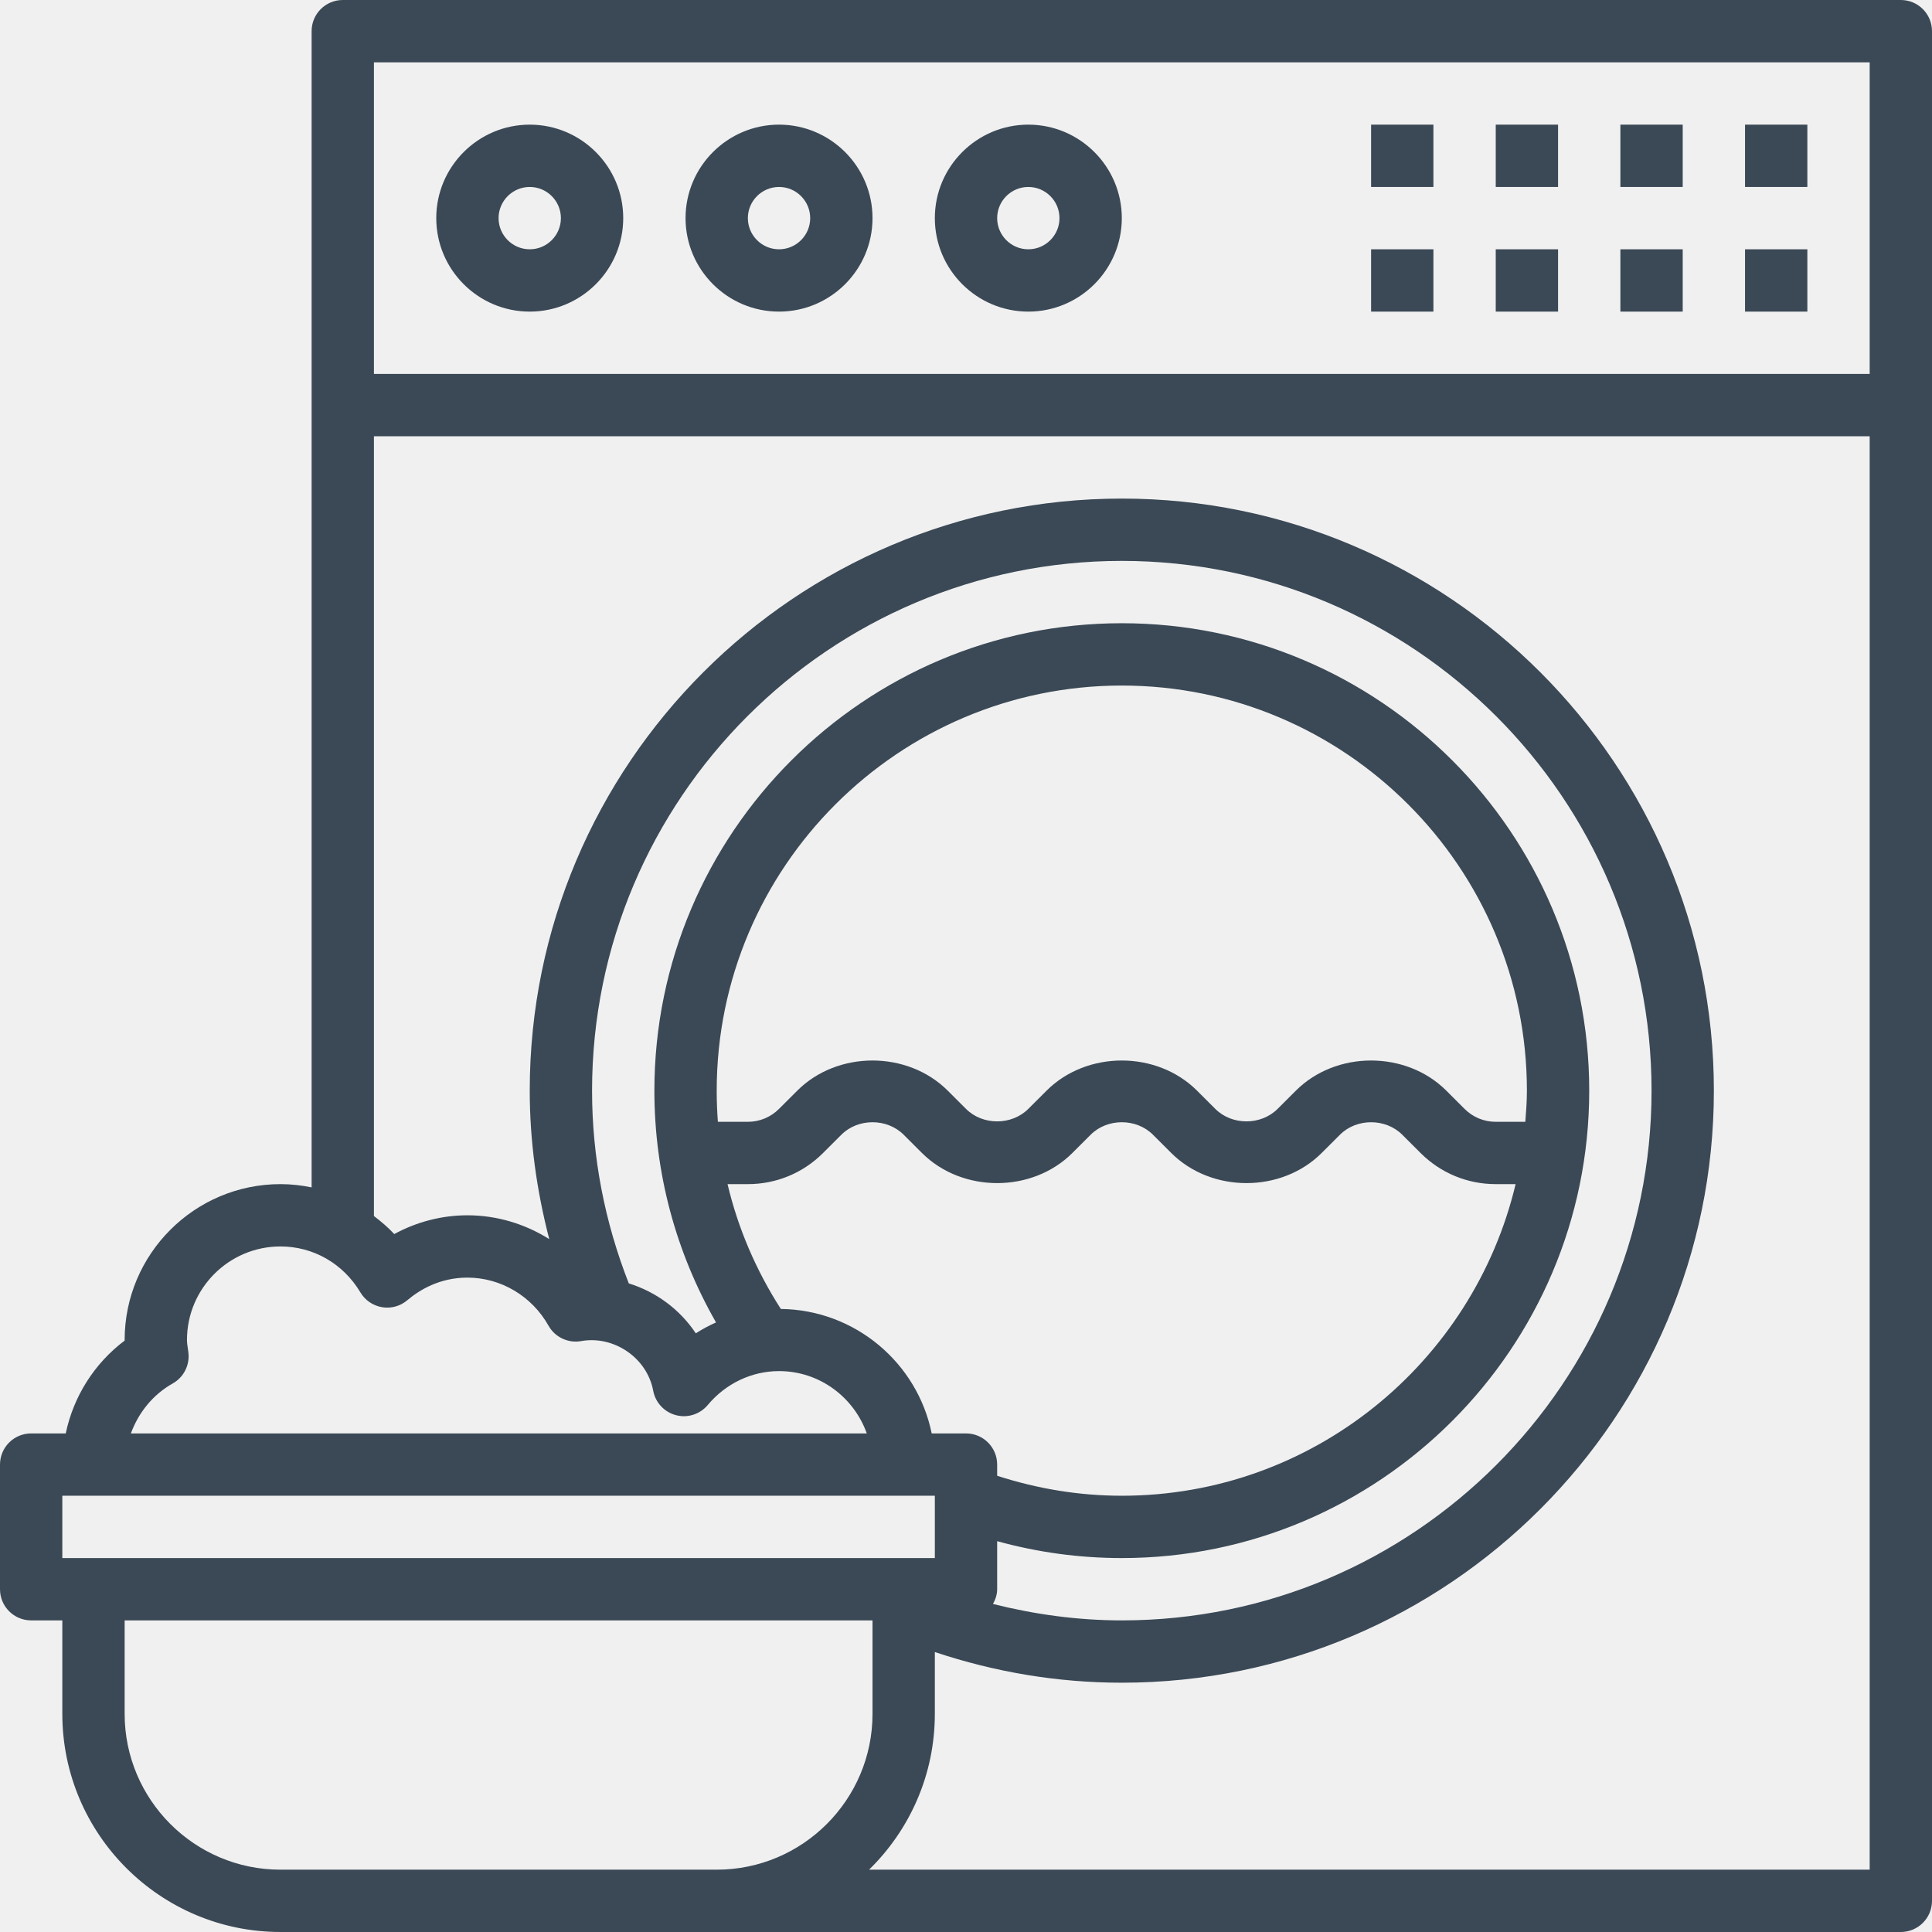
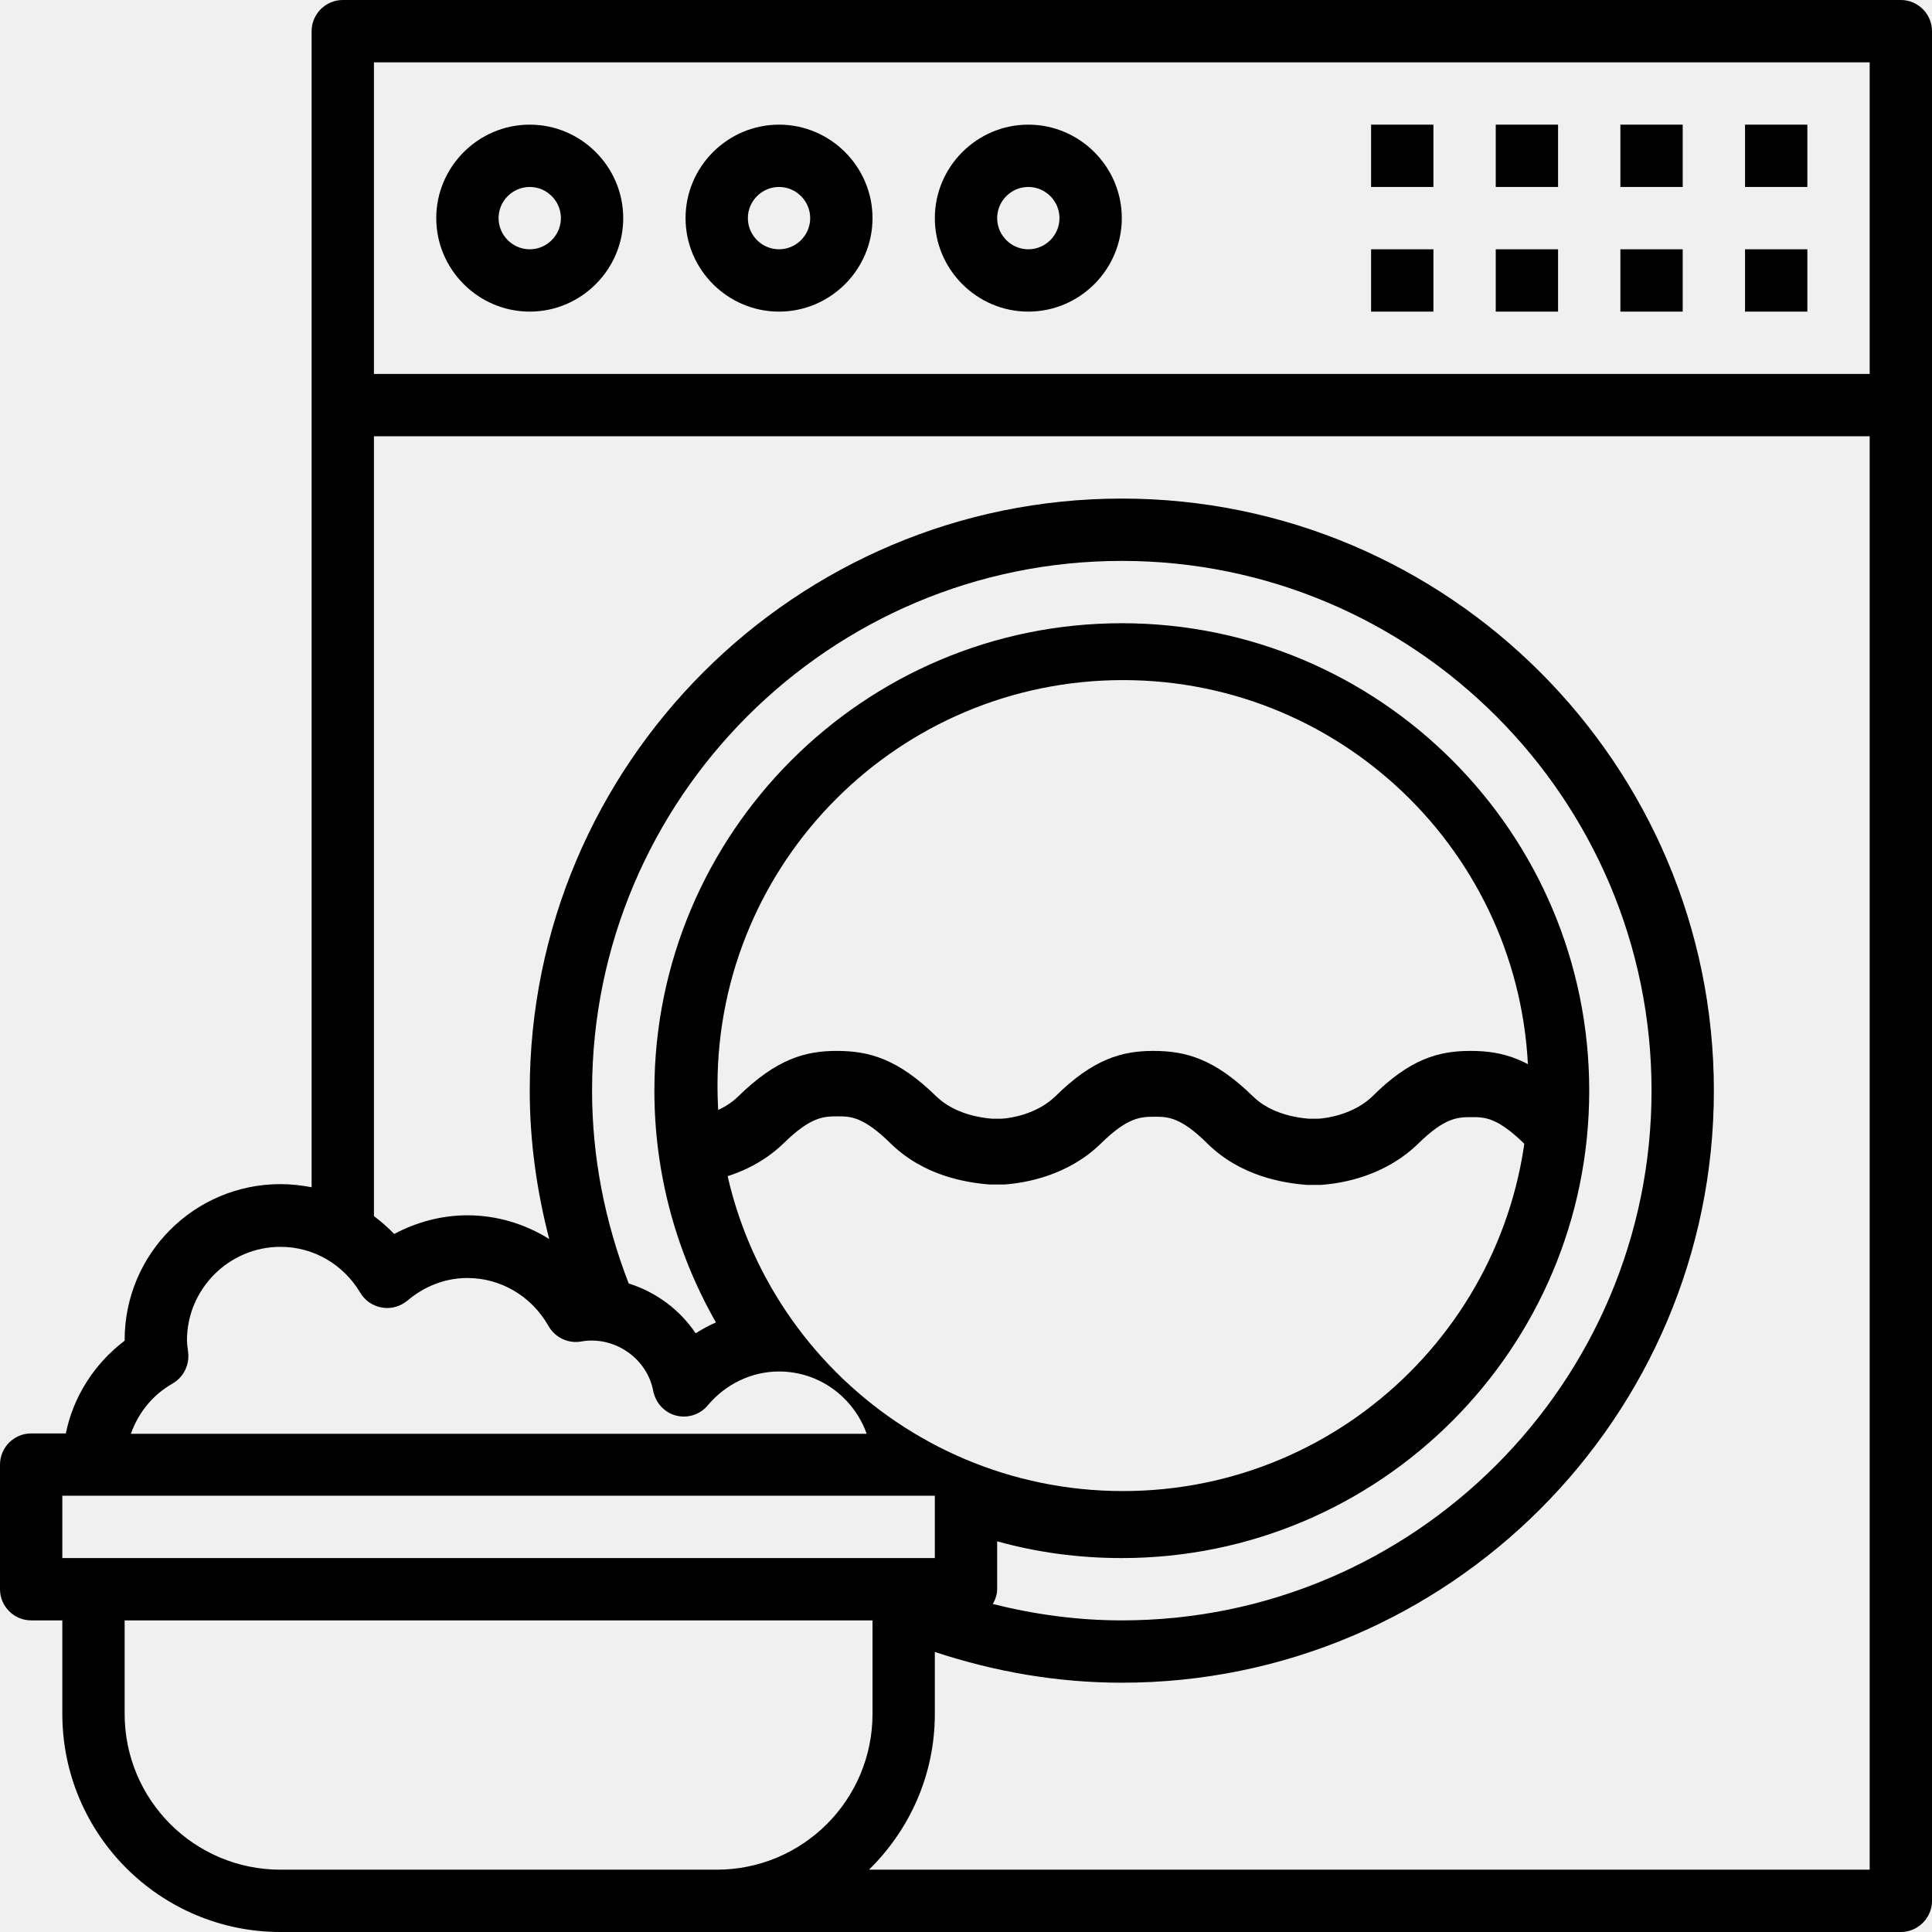
- <svg xmlns="http://www.w3.org/2000/svg" height="496pt" viewBox="0 0 496 496" width="496pt">
-   <path fill="#3B4956" d="m488 0h-400c-4.426 0-8 3.586-8 8v296.832c-2.602-.527-5.273-.832-8-.832-22.055 0-40 17.945-40 40v.168c-7.824 5.887-13.152 14.398-15.121 23.832h-8.879c-4.426 0-8 3.586-8 8v32c0 4.414 3.574 8 8 8h8v24c0 30.879 25.129 56 56 56h416c4.426 0 8-3.586 8-8v-480c0-4.414-3.574-8-8-8zm-8 16v80h-384v-80zm-435.656 339.176c2.84-1.602 4.434-4.762 4.016-8l-.129-.93c-.102-.734-.23-1.469-.23-2.246 0-13.23 10.77-24 24-24 8.449 0 16.121 4.406 20.527 11.801 1.199 2.016 3.234 3.406 5.551 3.793 2.328.398 4.699-.266 6.496-1.793 3.121-2.648 8.32-5.801 15.426-5.801 8.559 0 16.535 4.727 20.816 12.336 1.664 2.977 5.055 4.559 8.383 3.961 8.352-1.488 16.906 4.246 18.496 12.742.57 3.039 2.84 5.488 5.84 6.273 3.016.801 6.168-.234 8.168-2.609 4.617-5.527 11.289-8.703 18.297-8.703 10.414 0 19.215 6.711 22.527 16h-188.926c1.941-5.297 5.605-9.938 10.742-12.824zm107.656-75.176c0-74.992 61.008-136 136-136s136 61.008 136 136-61.008 136-136 136c-11.289 0-22.328-1.52-33.078-4.215.629-1.145 1.078-2.395 1.078-3.785v-12.336c10.367 2.863 21.078 4.336 32 4.336 66.168 0 120-53.832 120-120s-53.832-120-120-120-120 53.832-120 120c0 21.09 5.48 41.434 15.824 59.504-1.793.809-3.535 1.727-5.191 2.801-4.059-6.113-10.152-10.633-17.207-12.824-6.168-15.762-9.426-32.359-9.426-49.48zm48.465 56.047c-6.367-9.91-11-20.703-13.68-32.047h5.215c7.289 0 14.152-2.84 19.312-8l4.688-4.68c4.281-4.281 11.719-4.281 16 0l4.688 4.68c10.328 10.312 28.297 10.32 38.625 0l4.688-4.68c4.281-4.281 11.719-4.281 16 0l4.688 4.68c10.328 10.312 28.297 10.32 38.625 0l4.688-4.68c4.281-4.281 11.719-4.281 16 0l4.688 4.68c5.168 5.16 12.023 8 19.312 8h5.098c-10.883 45.793-52.027 80-101.098 80-10.977 0-21.695-1.793-32-5.129v-2.871c0-4.414-3.574-8-8-8h-8.809c-3.688-18.09-19.625-31.727-38.727-31.953zm-16.465-56.047c0-57.344 46.656-104 104-104s104 46.656 104 104c0 2.703-.199 5.352-.406 8h-7.594c-3.023 0-5.855-1.176-8-3.312l-4.688-4.688c-10.328-10.312-28.297-10.32-38.625 0l-4.688 4.68c-4.281 4.281-11.719 4.281-16 0l-4.688-4.68c-10.328-10.312-28.297-10.32-38.625 0l-4.688 4.68c-4.281 4.281-11.719 4.281-16 0l-4.688-4.68c-10.328-10.312-28.297-10.32-38.625 0l-4.688 4.68c-2.145 2.145-4.977 3.32-8 3.32h-7.695c-.199-2.648-.305-5.32-.305-8zm-168 104h224v16h-224zm160 96h-104c-22.055 0-40-17.945-40-40v-24h192v24c0 22.055-17.945 40-40 40zm47.113 0c10.406-10.176 16.887-24.336 16.887-40v-15.871c15.426 5.145 31.504 7.871 48 7.871 83.816 0 152-68.184 152-152s-68.184-152-152-152-152 68.184-152 152c0 13.016 1.801 25.734 5.008 38.113-6.223-3.906-13.465-6.113-21.008-6.113-6.535 0-13 1.672-18.785 4.816-1.59-1.727-3.375-3.215-5.215-4.625v-200.191h384v368zm0 0" />
-   <path fill="#3B4956" d="m136 80c13.23 0 24-10.77 24-24s-10.77-24-24-24-24 10.77-24 24 10.77 24 24 24zm0-32c4.414 0 8 3.594 8 8s-3.586 8-8 8-8-3.594-8-8 3.586-8 8-8zm0 0" />
-   <path fill="#3B4956" d="m200 80c13.23 0 24-10.77 24-24s-10.77-24-24-24-24 10.77-24 24 10.77 24 24 24zm0-32c4.414 0 8 3.594 8 8s-3.586 8-8 8-8-3.594-8-8 3.586-8 8-8zm0 0" />
-   <path fill="#3B4956" d="m264 80c13.23 0 24-10.77 24-24s-10.77-24-24-24-24 10.77-24 24 10.77 24 24 24zm0-32c4.414 0 8 3.594 8 8s-3.586 8-8 8-8-3.594-8-8 3.586-8 8-8zm0 0" />
-   <path fill="#3B4956" d="m448 64h16v16h-16zm0 0" />
-   <path fill="#3B4956" d="m448 32h16v16h-16zm0 0" />
-   <path fill="#3B4956" d="m416 64h16v16h-16zm0 0" />
-   <path fill="#3B4956" d="m416 32h16v16h-16zm0 0" />
-   <path fill="#3B4956" d="m384 64h16v16h-16zm0 0" />
-   <path fill="#3B4956" d="m384 32h16v16h-16zm0 0" />
-   <path fill="#3B4956" d="m352 64h16v16h-16zm0 0" />
-   <path fill="#3B4956" d="m352 32h16v16h-16zm0 0" />
+ <svg xmlns="http://www.w3.org/2000/svg" version="1.1" x="0px" y="0px" viewBox="0 0 496 496" style="enable-background:new 0 0 496 496;" xml:space="preserve">
+   <defs>
+     <mask id="water_circle">
+       <circle id="water-circle-shape" cx="287.9" cy="279.5" r="105.1" fill="#000000" />
+       <path class="o-washingmachine-water" fill="#ffffff" d="M1151.3,287.9l-2.5,0c-2.7-0.2-9.5-1.1-14.3-5.7c-9.9-9.7-17.2-11.7-25.6-11.7c-8.1,0-15.5,2-25.2,11.7   c-4.8,4.6-11.7,5.6-13.8,5.8l-2.5,0c-2.7-0.2-9.5-1.1-14.3-5.7c-9.9-9.7-17.3-11.7-25.6-11.7c-8,0-15.4,2-25.2,11.7   c-4.8,4.6-11.6,5.6-13.7,5.7h-2.7c-2.8-0.2-9.4-1.2-14.1-5.7c-9.9-9.7-17.3-11.7-25.6-11.7c-8,0-15.4,2-25.3,11.7   c-4.7,4.6-11.6,5.5-13.7,5.7l-2.5,0c-2.7-0.2-9.5-1.1-14.3-5.7c-9.9-9.7-17.2-11.7-25.6-11.7c-8.1,0-15.5,2-25.2,11.7   c-4.8,4.6-11.7,5.6-13.8,5.7l-2.5,0c-2.7-0.2-9.6-1.1-14.3-5.7c-9.9-9.7-17.3-11.7-25.6-11.7c-8,0-15.4,2-25.2,11.7   c-4.8,4.6-11.6,5.6-13.7,5.7l-2.5,0c-2.7-0.2-9.5-1.1-14.3-5.7c-9.9-9.7-17.3-11.7-25.6-11.7c-8,0-15.4,2-25.3,11.7   c-3.1,3.1-7.1,4.5-10.3,5.2c-0.8-0.3-1.7-0.4-2.5-0.4l-2.5,0c-2.7-0.2-9.5-1.1-14.3-5.7c-9.9-9.7-17.2-11.7-25.6-11.7   c-8.1,0-15.5,2-25.2,11.7c-4.8,4.6-11.7,5.6-13.8,5.8l-2.5,0c-2.7-0.2-9.5-1.1-14.3-5.7c-9.9-9.7-17.3-11.7-25.6-11.7   c-8,0-15.4,2-25.2,11.7c-4.8,4.6-11.6,5.6-13.7,5.7h-2.7c-2.8-0.2-9.4-1.2-14.1-5.7c-9.9-9.7-17.3-11.7-25.6-11.7   c-8,0-15.4,2-25.3,11.7c-4.7,4.6-11.6,5.5-13.7,5.7l-2.5,0c-2.7-0.2-9.5-1.1-14.3-5.7c-9.9-9.7-17.2-11.7-25.6-11.7   c-8.1,0-15.5,2-25.2,11.7c-4.8,4.6-11.7,5.6-13.8,5.7l-2.5,0c-2.7-0.2-9.6-1.1-14.3-5.7c-9.9-9.7-17.3-11.7-25.6-11.7   c-8,0-15.4,2-25.2,11.7c-4.8,4.6-11.6,5.6-13.7,5.7l-2.5,0c-2.7-0.2-9.5-1.1-14.3-5.7c-9.9-9.7-17.3-11.7-25.6-11.7   c-8,0-15.4,2-25.3,11.7c-3.5,3.4-8.1,4.8-11.4,5.4c-4.5,0.8-7.6,5.1-6.8,9.7c0.8,4.5,5.1,7.6,9.7,6.8c5.6-1,13.6-3.5,20.2-9.9   c7-6.9,10.4-6.9,13.9-6.9c3.2,0,6.5,0,13.6,7c8.4,8.2,19.1,10,25.4,10.5l3.7,0c5.6-0.4,16.4-2.3,24.8-10.5c7-6.9,10.4-6.9,13.9-6.9   c3.2,0,6.6,0,13.6,7c8.4,8.2,19.1,10,25.4,10.5l3.6,0c5.7-0.4,16.4-2.3,24.9-10.5c7-6.9,10.3-6.9,13.9-6.9c3.2,0,6.5,0,13.6,7   c8.4,8.2,19.2,10,25.4,10.4l3.7,0c5.7-0.4,16.4-2.3,24.8-10.5c7.1-6.9,10.4-6.9,13.9-6.9c3.2,0,6.6,0,13.6,7   c8.4,8.2,19.1,10,24.8,10.4c0.2,0,0.4,0,0.6,0c0,0,0,0,0,0h0l3.7,0c5.6-0.4,16.4-2.3,24.8-10.5c7-6.9,10.4-6.9,13.9-6.9   c3.2,0,6.6,0,13.7,7c8.4,8.2,19.1,10,25.4,10.5l3.7,0c5.7-0.4,16.4-2.3,24.9-10.5c7-6.9,10.3-6.9,13.9-6.9c3.2,0,6.5,0,13.6,7   c8.4,8.2,19.2,10,25.4,10.4h3.1c0,0,0,0,0.1,0c1.3,0.5,2.8,0.6,4.2,0.4c5.6-1,13.6-3.5,20.2-9.9c7-6.9,10.4-6.9,13.9-6.9   c3.2,0,6.5,0,13.6,7c8.4,8.2,19.1,10,25.4,10.5l3.7,0c5.6-0.4,16.4-2.3,24.8-10.5c7-6.9,10.4-6.9,13.9-6.9c3.2,0,6.6,0,13.6,7   c8.4,8.2,19.1,10,25.4,10.5l3.6,0c5.7-0.4,16.4-2.3,24.9-10.5c7-6.9,10.3-6.9,13.9-6.9c3.2,0,6.5,0,13.6,7   c8.4,8.2,19.2,10,25.4,10.4l3.7,0c5.7-0.4,16.4-2.3,24.8-10.5c7.1-6.9,10.4-6.9,13.9-6.9c3.2,0,6.6,0,13.6,7   c8.4,8.2,19.1,10,24.8,10.4c0.2,0,0.4,0,0.6,0c0,0,0,0,0,0h0l3.7,0c5.6-0.4,16.4-2.3,24.8-10.5c7-6.9,10.4-6.9,13.9-6.9   c3.2,0,6.6,0,13.7,7c8.4,8.2,19.1,10,25.4,10.5l3.7,0c5.7-0.4,16.4-2.3,24.9-10.5c7-6.9,10.3-6.9,13.9-6.9c3.2,0,6.5,0,13.6,7   c8.4,8.2,19.2,10,25.4,10.4h3.1c4.6,0,8.4-3.7,8.4-8.4S1156,287.9,1151.3,287.9z" />
+     </mask>
+   </defs>
+   <g id="WashingmachineSVG">
+     <path class="o-svg-dark" d="M488,0H88c-4.4,0-8,3.6-8,8v296.8c-2.6-0.5-5.3-0.8-8-0.8c-22.1,0-40,17.9-40,40v0.2   c-7.8,5.9-13.2,14.4-15.1,23.8H8c-4.4,0-8,3.6-8,8v32c0,4.4,3.6,8,8,8h8v24c0,30.9,25.1,56,56,56h416c4.4,0,8-3.6,8-8V8   C496,3.6,492.4,0,488,0z M480,16v80H96V16H480z M44.3,355.2c2.8-1.6,4.4-4.8,4-8l-0.1-0.9c-0.1-0.7-0.2-1.5-0.2-2.2   c0-13.2,10.8-24,24-24c8.4,0,16.1,4.4,20.5,11.8c1.2,2,3.2,3.4,5.6,3.8c2.3,0.4,4.7-0.3,6.5-1.8c3.1-2.6,8.3-5.8,15.4-5.8   c8.6,0,16.5,4.7,20.8,12.3c1.7,3,5.1,4.6,8.4,4c8.4-1.5,16.9,4.2,18.5,12.7c0.6,3,2.8,5.5,5.8,6.3c3,0.8,6.2-0.2,8.2-2.6   c4.6-5.5,11.3-8.7,18.3-8.7c10.4,0,19.2,6.7,22.5,16H33.6C35.5,362.7,39.2,358.1,44.3,355.2z M152,280c0-75,61-136,136-136   s136,61,136,136s-61,136-136,136c-11.3,0-22.3-1.5-33.1-4.2c0.6-1.1,1.1-2.4,1.1-3.8v-12.3c10.4,2.9,21.1,4.3,32,4.3   c66.2,0,120-53.8,120-120s-53.8-120-120-120s-120,53.8-120,120c0,21.1,5.5,41.4,15.8,59.5c-1.8,0.8-3.5,1.7-5.2,2.8   c-4.1-6.1-10.2-10.6-17.2-12.8C155.3,313.7,152,297.1,152,280z M16,384h224v16H16V384z M176,480H72c-22.1,0-40-17.9-40-40v-24h192   v24c0,22.1-17.9,40-40,40H176z M223.1,480c10.4-10.2,16.9-24.3,16.9-40v-15.9c15.4,5.1,31.5,7.9,48,7.9c83.8,0,152-68.2,152-152   s-68.2-152-152-152s-152,68.2-152,152c0,13,1.8,25.7,5,38.1c-6.2-3.9-13.5-6.1-21-6.1c-6.5,0-13,1.7-18.8,4.8   c-1.6-1.7-3.4-3.2-5.2-4.6V112h384v368H223.1z M392.4,278.7c0,57.5-46.6,104.1-104.1,104.1s-104.1-46.6-104.1-104.1   s46.6-104.1,104.1-104.1S392.4,221.2,392.4,278.7z" />
+     <path class="o-svg-dark" d="M136,80c13.2,0,24-10.8,24-24s-10.8-24-24-24s-24,10.8-24,24S122.8,80,136,80z M136,48c4.4,0,8,3.6,8,8   s-3.6,8-8,8s-8-3.6-8-8S131.6,48,136,48z" />
+     <path class="o-svg-dark" d="M200,80c13.2,0,24-10.8,24-24s-10.8-24-24-24s-24,10.8-24,24S186.8,80,200,80z M200,48c4.4,0,8,3.6,8,8   s-3.6,8-8,8s-8-3.6-8-8S195.6,48,200,48z" />
+     <path class="o-svg-dark" d="M264,80c13.2,0,24-10.8,24-24s-10.8-24-24-24s-24,10.8-24,24S250.8,80,264,80z M264,48c4.4,0,8,3.6,8,8   s-3.6,8-8,8s-8-3.6-8-8S259.6,48,264,48z" />
+     <path class="o-svg-dark" d="M448,64h16v16h-16V64z" />
+     <path class="o-svg-dark" d="M448,32h16v16h-16V32z" />
+     <path class="o-svg-dark" d="M416,64h16v16h-16V64z" />
+     <path class="o-svg-dark" d="M416,32h16v16h-16V32z" />
+     <path class="o-svg-dark" d="M384,64h16v16h-16V64z" />
+     <path class="o-svg-dark" d="M384,32h16v16h-16V32z" />
+     <path class="o-svg-dark" d="M352,64h16v16h-16V64z" />
+     <path class="o-svg-dark" d="M352,32h16v16h-16V32z" />
+     <g id="masked-water-circle" mask="url(#water_circle)">
+       <circle class="o-svg-dark" cx="287.9" cy="279.5" r="105.1" />
+     </g>
+   </g>
</svg>
